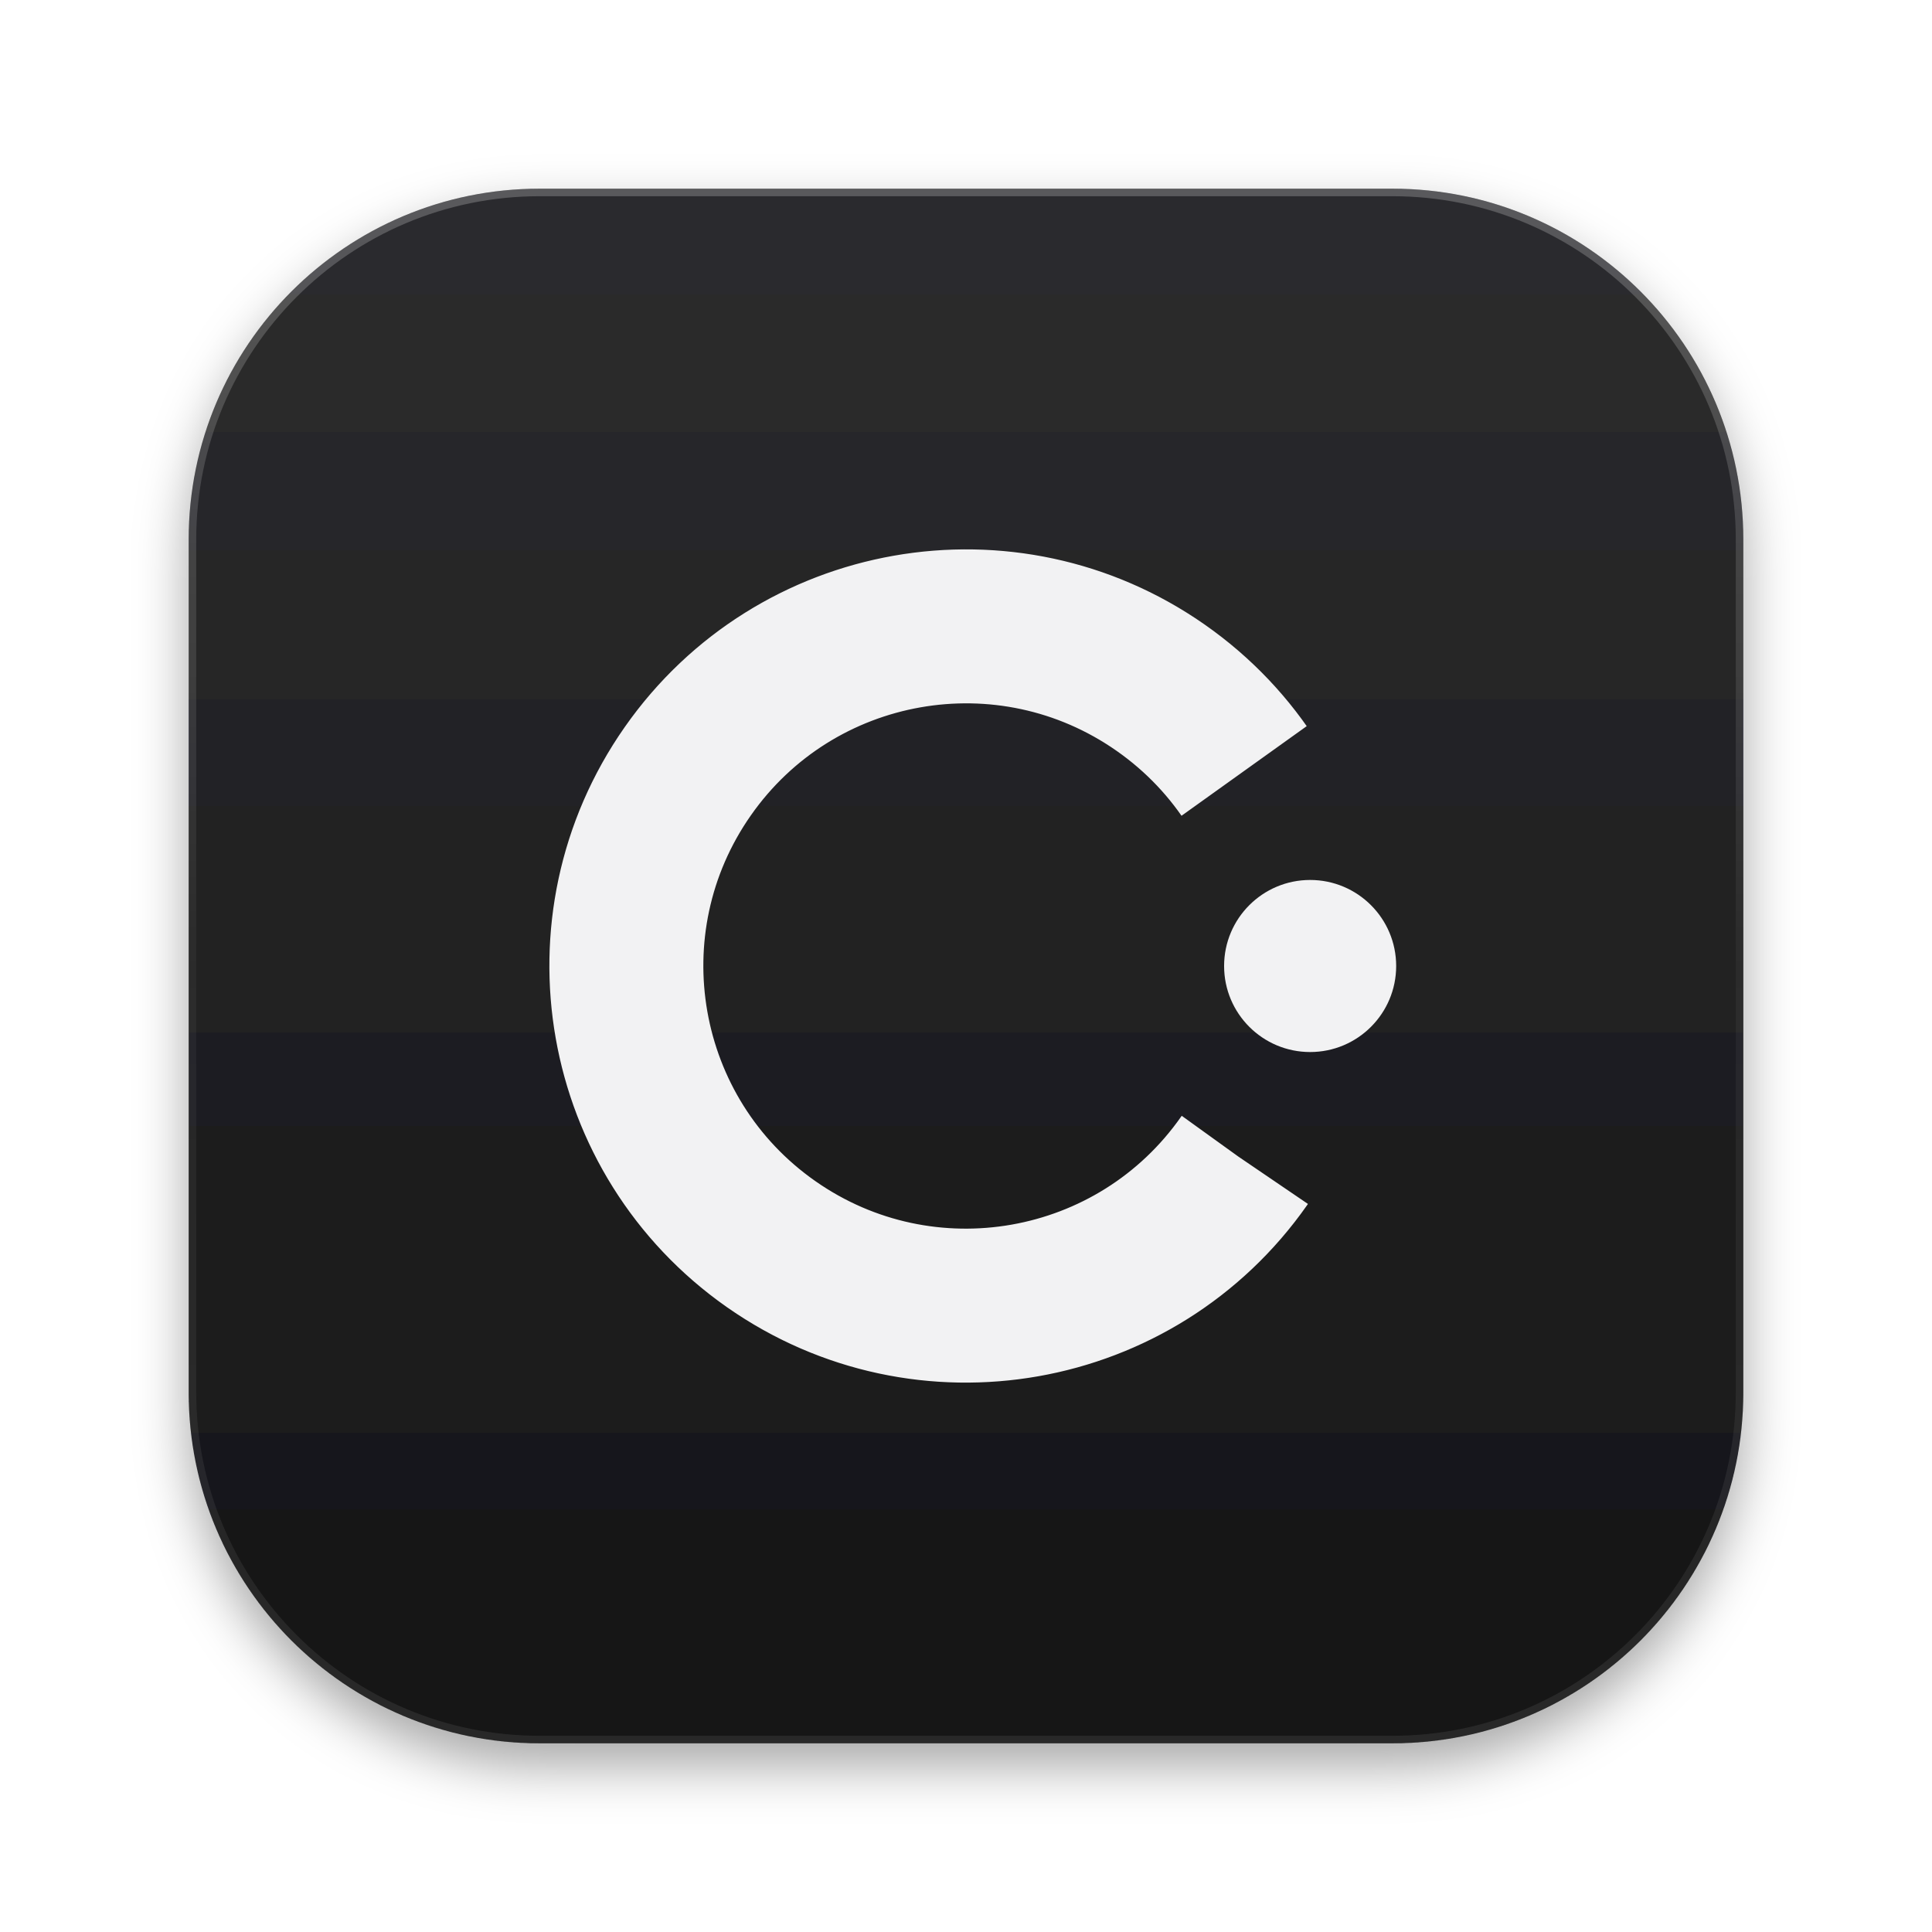
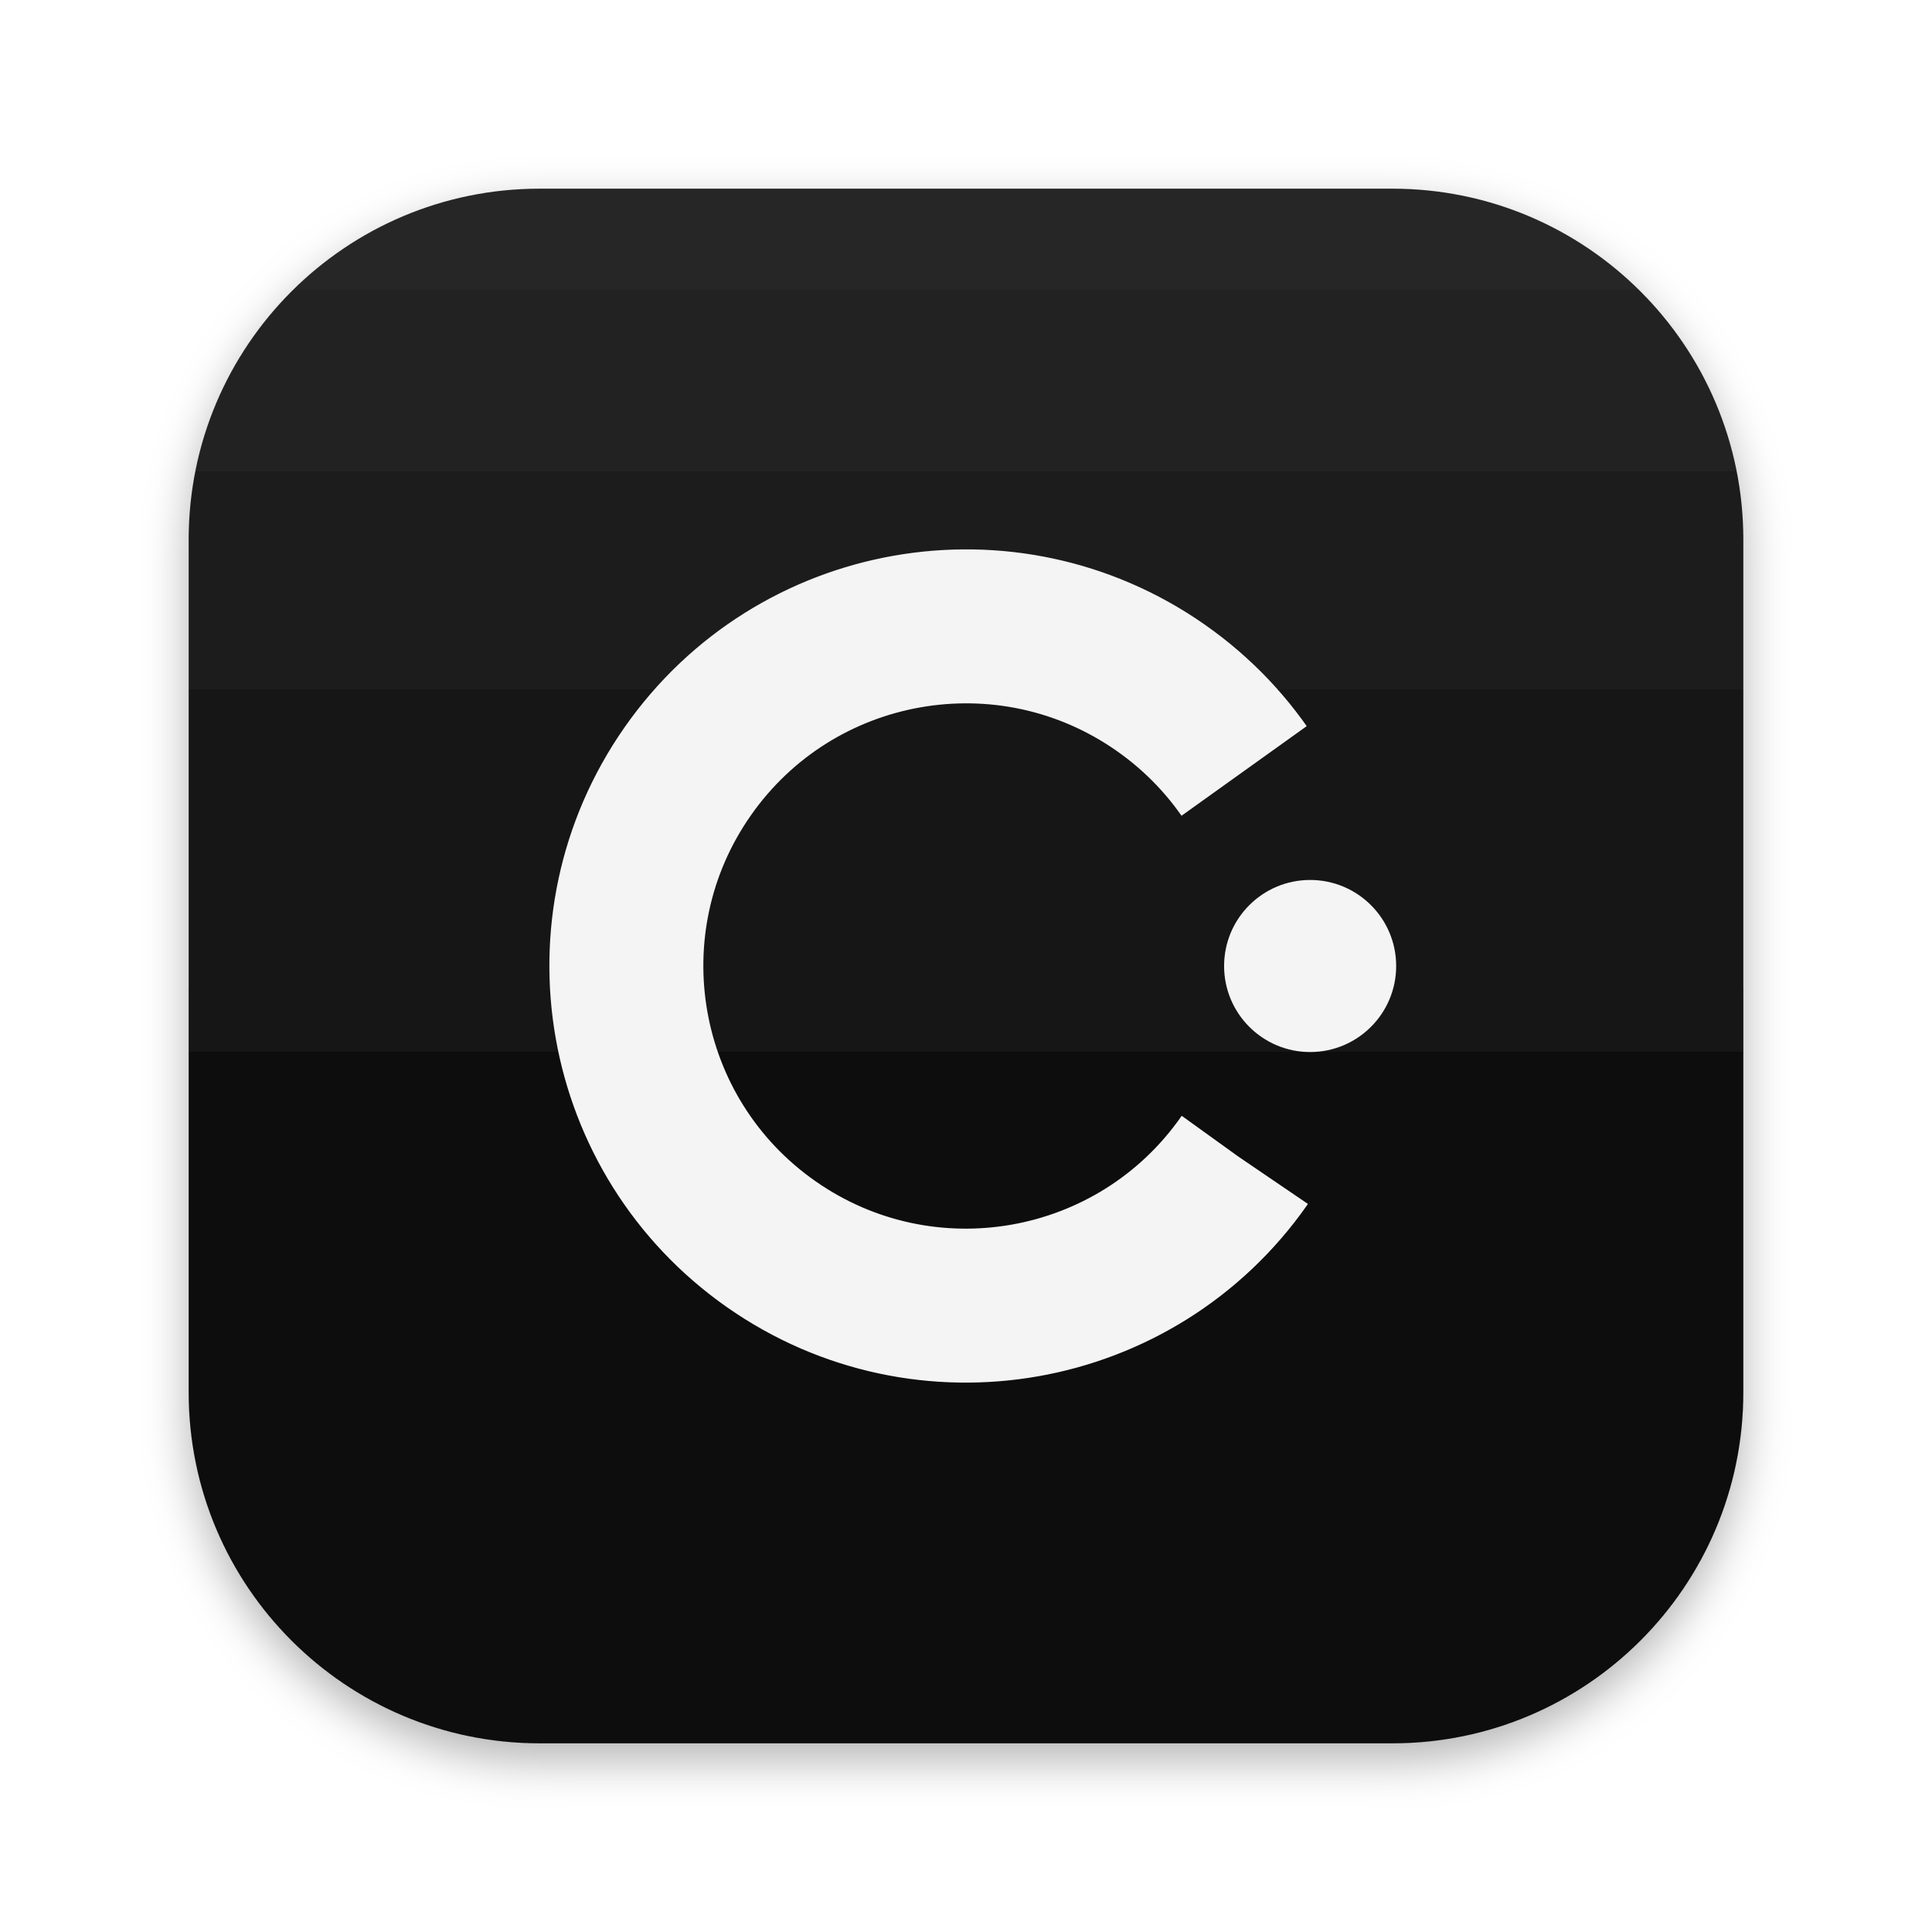
<svg xmlns="http://www.w3.org/2000/svg" viewBox="0 0 1024 1024">
  <defs>
    <linearGradient id="tile" x1="0" y1="0" x2="0" y2="1">
-       <stop offset="0" stop-color="#2c2c2e" />
-       <stop offset="1" stop-color="#151516" />
-     </linearGradient>
-     <linearGradient id="edge" x1="0" y1="0" x2="0" y2="1">
-       <stop offset="0" stop-color="#fff" stop-opacity="0.22" />
-       <stop offset="0.5" stop-color="#fff" stop-opacity="0.04" />
-       <stop offset="1" stop-color="#fff" stop-opacity="0.08" />
+       <stop offset="0" stop-color="#272727" />
+       <stop offset="0.45" stop-color="#141414" />
+       <stop offset="1" stop-color="#070707" />
    </linearGradient>
    <filter id="shadow" x="-20%" y="-20%" width="140%" height="140%">
-       <feDropShadow dx="0" dy="12" stdDeviation="14" flood-color="#000" flood-opacity="0.35" />
+       <feDropShadow dx="0" dy="9" stdDeviation="12" flood-color="#000" flood-opacity="0.3" />
    </filter>
  </defs>
  <rect x="100" y="100" width="824" height="824" rx="186" fill="url(#tile)" filter="url(#shadow)" />
-   <rect x="102" y="102" width="820" height="820" rx="184" fill="none" stroke="url(#edge)" stroke-width="4" />
  <g transform="translate(512 512) scale(1.2) translate(-256 -256)">
-     <circle cx="256" cy="256" r="150" fill="none" stroke-width="68" stroke-dasharray="759.2 183.3" transform="rotate(35 256 256)" stroke="#f2f2f3" />
-     <circle cx="408" cy="256" r="38" fill="#f2f2f3" />
+     <circle cx="256" cy="256" r="150" fill="none" stroke-width="68" stroke-dasharray="759.2 183.3" transform="rotate(35 256 256)" stroke="#f4f4f5" />
+     <circle cx="408" cy="256" r="38" fill="#f4f4f5" />
  </g>
</svg>
